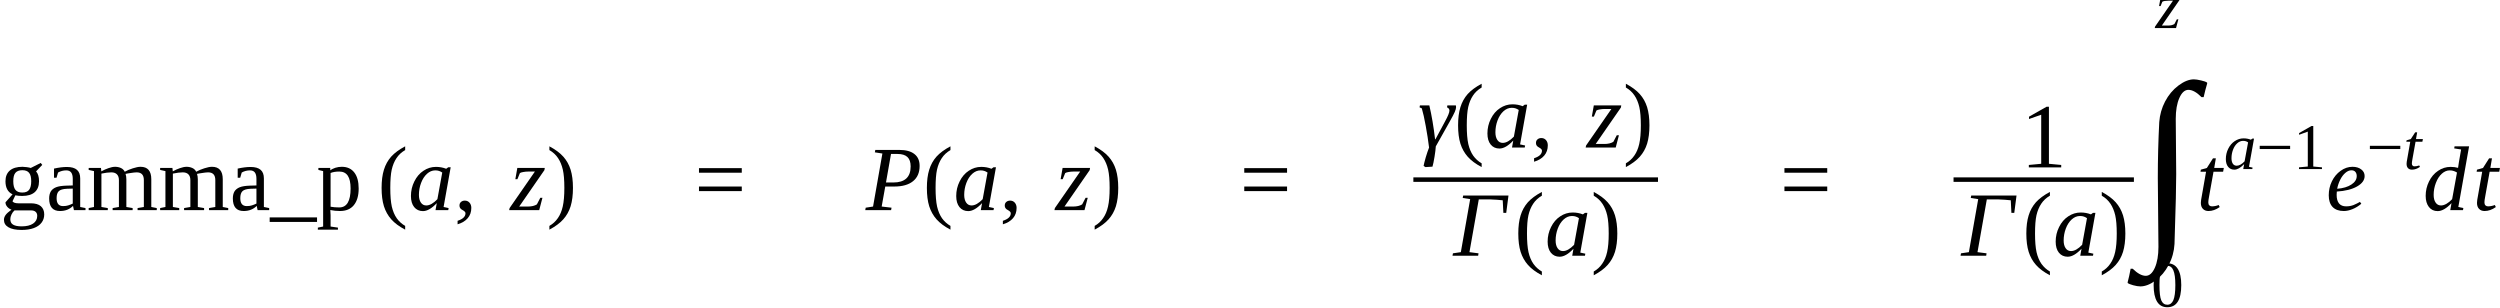
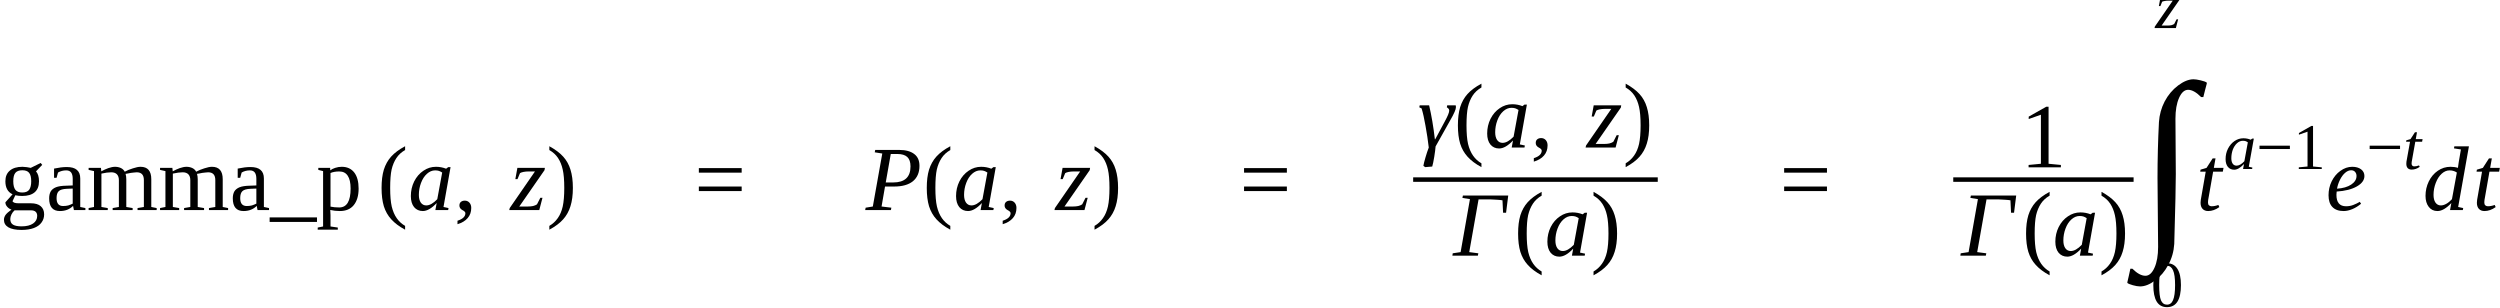
- <svg xmlns="http://www.w3.org/2000/svg" height="53.535pt" width="435.424pt" viewBox="0 -36.597 435.424 53.535">
-   <text font-size="16" text-anchor="middle" y="0" x="31.547" font-family="Times New Roman" fill="black">gamma_p</text>
-   <g transform="translate(65.76042, 0)">
-     <g transform="translate(0, -5.3125)">
-       <text font-size="16.017" transform="scale(0.998927, 1)" text-anchor="middle" y="5.309" x="2.667" font-family="Times New Roman" fill="black">(</text>
+ <svg xmlns="http://www.w3.org/2000/svg" height="40.151pt" width="326.616pt" viewBox="0 -27.447 326.616 40.151">
+   <text font-size="12" text-anchor="middle" y="0" x="23.66" font-family="Times New Roman" fill="black">gamma_p</text>
+   <g transform="translate(49.32032, 0)">
+     <g transform="translate(0, -3.984375)">
+       <text font-size="12.013" transform="scale(0.998927, 1)" text-anchor="middle" y="3.982" x="2" font-family="Times New Roman" fill="black">(</text>
    </g>
-     <g transform="translate(5.328125, 0)">
-       <text font-size="16" text-anchor="middle" y="0" x="4" font-family="Times New Roman" font-style="italic" fill="black">a</text>
-       <g transform="translate(8, -5.3125)">
-         <text font-size="16" text-anchor="middle" y="5.312" x="2" font-family="Times New Roman" fill="black">,</text>
+     <g transform="translate(3.996094, 0)">
+       <text font-size="12" text-anchor="middle" y="0" x="3" font-family="Times New Roman" font-style="italic" fill="black">a</text>
+       <g transform="translate(6, -3.984375)">
+         <text font-size="12" text-anchor="middle" y="3.984" x="1.5" font-family="Times New Roman" fill="black">,</text>
      </g>
-       <g transform="translate(17.33333, 0)">
-         <text font-size="16" text-anchor="middle" y="0" x="3.559" font-family="Times New Roman" font-style="italic" fill="black">z</text>
+       <g transform="translate(13, 0)">
+         <text font-size="12" text-anchor="middle" y="0" x="2.692" font-family="Times New Roman" font-style="italic" fill="black">z</text>
      </g>
    </g>
-     <g transform="translate(29.41145, -5.3125)">
-       <text font-size="16.017" transform="scale(0.998927, 1)" text-anchor="middle" y="5.309" x="2.667" font-family="Times New Roman" fill="black">)</text>
+     <g transform="translate(22.05859, -3.984375)">
+       <text font-size="12.013" transform="scale(0.998927, 1)" text-anchor="middle" y="3.982" x="2" font-family="Times New Roman" fill="black">)</text>
    </g>
  </g>
-   <g transform="translate(100.5, 0)" />
-   <g transform="translate(120.9444, -5.3125)">
-     <text font-size="16" text-anchor="middle" y="5.312" x="4.512" font-family="Times New Roman" fill="black">=</text>
+   <g transform="translate(75.375, 0)" />
+   <g transform="translate(90.70834, -3.984375)">
+     <text font-size="12" text-anchor="middle" y="3.984" x="3.384" font-family="Times New Roman" fill="black">=</text>
  </g>
-   <g transform="translate(134.4123, 0)" />
-   <g transform="translate(150.4123, 0)">
-     <text font-size="16" text-anchor="middle" y="0" x="5.27" font-family="Times New Roman" font-style="italic" fill="black">P</text>
+   <g transform="translate(100.8093, 0)" />
+   <g transform="translate(112.8093, 0)">
+     <text font-size="12" text-anchor="middle" y="0" x="3.952" font-family="Times New Roman" font-style="italic" fill="black">P</text>
  </g>
-   <g transform="translate(160.7326, 0)">
-     <g transform="translate(0, -5.3125)">
-       <text font-size="16.017" transform="scale(0.998927, 1)" text-anchor="middle" y="5.309" x="2.667" font-family="Times New Roman" fill="black">(</text>
+   <g transform="translate(120.5495, 0)">
+     <g transform="translate(0, -3.984375)">
+       <text font-size="12.013" transform="scale(0.998927, 1)" text-anchor="middle" y="3.982" x="2" font-family="Times New Roman" fill="black">(</text>
    </g>
-     <g transform="translate(5.328125, 0)">
-       <text font-size="16" text-anchor="middle" y="0" x="4" font-family="Times New Roman" font-style="italic" fill="black">a</text>
-       <g transform="translate(8, -5.3125)">
-         <text font-size="16" text-anchor="middle" y="5.312" x="2" font-family="Times New Roman" fill="black">,</text>
+     <g transform="translate(3.996094, 0)">
+       <text font-size="12" text-anchor="middle" y="0" x="3" font-family="Times New Roman" font-style="italic" fill="black">a</text>
+       <g transform="translate(6, -3.984375)">
+         <text font-size="12" text-anchor="middle" y="3.984" x="1.5" font-family="Times New Roman" fill="black">,</text>
      </g>
-       <g transform="translate(17.33333, 0)">
-         <text font-size="16" text-anchor="middle" y="0" x="3.559" font-family="Times New Roman" font-style="italic" fill="black">z</text>
+       <g transform="translate(13, 0)">
+         <text font-size="12" text-anchor="middle" y="0" x="2.692" font-family="Times New Roman" font-style="italic" fill="black">z</text>
      </g>
    </g>
-     <g transform="translate(29.41145, -5.3125)">
-       <text font-size="16.017" transform="scale(0.998927, 1)" text-anchor="middle" y="5.309" x="2.667" font-family="Times New Roman" fill="black">)</text>
+     <g transform="translate(22.05859, -3.984375)">
+       <text font-size="12.013" transform="scale(0.998927, 1)" text-anchor="middle" y="3.982" x="2" font-family="Times New Roman" fill="black">)</text>
    </g>
  </g>
-   <g transform="translate(195.4722, 0)" />
-   <g transform="translate(215.9167, -5.3125)">
-     <text font-size="16" text-anchor="middle" y="5.312" x="4.512" font-family="Times New Roman" fill="black">=</text>
+   <g transform="translate(146.6042, 0)" />
+   <g transform="translate(161.9375, -3.984375)">
+     <text font-size="12" text-anchor="middle" y="3.984" x="3.384" font-family="Times New Roman" fill="black">=</text>
  </g>
-   <g transform="translate(229.3846, 0)" />
-   <g transform="translate(246.1658, -5.3125)">
-     <g transform="translate(0.78125, -5.585938)">
-       <text font-size="16" text-anchor="middle" y="0" x="3.152" font-family="Times New Roman" font-style="italic" fill="black">γ</text>
-       <g transform="translate(6.304688, 0)">
-         <g transform="translate(0, -5.3125)">
-           <text font-size="16.017" transform="scale(0.998927, 1)" text-anchor="middle" y="5.309" x="2.667" font-family="Times New Roman" fill="black">(</text>
+   <g transform="translate(172.0384, 0)" />
+   <g transform="translate(184.6244, -3.984375)">
+     <g transform="translate(0.585938, -4.189453)">
+       <text font-size="12" text-anchor="middle" y="0" x="2.364" font-family="Times New Roman" font-style="italic" fill="black">γ</text>
+       <g transform="translate(4.728516, 0)">
+         <g transform="translate(0, -3.984375)">
+           <text font-size="12.013" transform="scale(0.998927, 1)" text-anchor="middle" y="3.982" x="2" font-family="Times New Roman" fill="black">(</text>
        </g>
-         <g transform="translate(5.328125, 0)">
-           <text font-size="16" text-anchor="middle" y="0" x="4" font-family="Times New Roman" font-style="italic" fill="black">a</text>
-           <g transform="translate(8, -5.3125)">
-             <text font-size="16" text-anchor="middle" y="5.312" x="2" font-family="Times New Roman" fill="black">,</text>
+         <g transform="translate(3.996094, 0)">
+           <text font-size="12" text-anchor="middle" y="0" x="3" font-family="Times New Roman" font-style="italic" fill="black">a</text>
+           <g transform="translate(6, -3.984375)">
+             <text font-size="12" text-anchor="middle" y="3.984" x="1.5" font-family="Times New Roman" fill="black">,</text>
          </g>
-           <g transform="translate(17.33333, 0)">
-             <text font-size="16" text-anchor="middle" y="0" x="3.559" font-family="Times New Roman" font-style="italic" fill="black">z</text>
+           <g transform="translate(13, 0)">
+             <text font-size="12" text-anchor="middle" y="0" x="2.692" font-family="Times New Roman" font-style="italic" fill="black">z</text>
          </g>
        </g>
-         <g transform="translate(29.41145, -5.3125)">
-           <text font-size="16.017" transform="scale(0.998927, 1)" text-anchor="middle" y="5.309" x="2.667" font-family="Times New Roman" fill="black">)</text>
+         <g transform="translate(22.05859, -3.984375)">
+           <text font-size="12.013" transform="scale(0.998927, 1)" text-anchor="middle" y="3.982" x="2" font-family="Times New Roman" fill="black">)</text>
        </g>
      </g>
    </g>
-     <g transform="translate(6.377602, 13.25783)">
-       <text font-size="16" text-anchor="middle" y="0" x="5.129" font-family="Times New Roman" font-style="italic" fill="black">Γ</text>
-       <g transform="translate(11.19531, 0)">
-         <g transform="translate(0, -5.3125)">
-           <text font-size="16.017" transform="scale(0.998927, 1)" text-anchor="middle" y="5.309" x="2.667" font-family="Times New Roman" fill="black">(</text>
+     <g transform="translate(4.783201, 9.943372)">
+       <text font-size="12" text-anchor="middle" y="0" x="3.847" font-family="Times New Roman" font-style="italic" fill="black">Γ</text>
+       <g transform="translate(8.396484, 0)">
+         <g transform="translate(0, -3.984375)">
+           <text font-size="12.013" transform="scale(0.998927, 1)" text-anchor="middle" y="3.982" x="2" font-family="Times New Roman" fill="black">(</text>
        </g>
-         <g transform="translate(5.328125, 0)">
-           <text font-size="16" text-anchor="middle" y="0" x="4" font-family="Times New Roman" font-style="italic" fill="black">a</text>
+         <g transform="translate(3.996094, 0)">
+           <text font-size="12" text-anchor="middle" y="0" x="3" font-family="Times New Roman" font-style="italic" fill="black">a</text>
        </g>
-         <g transform="translate(13.32812, -5.3125)">
-           <text font-size="16.017" transform="scale(0.998927, 1)" text-anchor="middle" y="5.309" x="2.667" font-family="Times New Roman" fill="black">)</text>
+         <g transform="translate(9.996094, -3.984375)">
+           <text font-size="12.013" transform="scale(0.998927, 1)" text-anchor="middle" y="3.982" x="2" font-family="Times New Roman" fill="black">)</text>
        </g>
      </g>
    </g>
-     <line y2="0" stroke-width="0.781" x2="42.607" stroke="black" stroke-linecap="butt" stroke-dasharray="none" y1="0" x1="0" fill="none" />
+     <line y2="0" stroke-width="0.586" x2="31.955" stroke="black" stroke-linecap="butt" stroke-dasharray="none" y1="0" x1="0" fill="none" />
  </g>
-   <g transform="translate(289.5538, 0)" />
-   <g transform="translate(309.9983, -5.3125)">
-     <text font-size="16" text-anchor="middle" y="5.312" x="4.512" font-family="Times New Roman" fill="black">=</text>
+   <g transform="translate(217.1654, 0)" />
+   <g transform="translate(232.4987, -3.984375)">
+     <text font-size="12" text-anchor="middle" y="3.984" x="3.384" font-family="Times New Roman" fill="black">=</text>
  </g>
-   <g transform="translate(323.4662, 0)" />
-   <g transform="translate(340.2474, -5.3125)">
-     <g transform="translate(11.70703, -2.132812)">
-       <text font-size="16" text-anchor="middle" y="0" x="4" font-family="Times New Roman" fill="black">1</text>
+   <g transform="translate(242.5996, 0)" />
+   <g transform="translate(255.1856, -3.984375)">
+     <g transform="translate(8.780273, -1.599609)">
+       <text font-size="12" text-anchor="middle" y="0" x="3" font-family="Times New Roman" fill="black">1</text>
    </g>
-     <g transform="translate(0.78125, 13.25783)">
-       <text font-size="16" text-anchor="middle" y="0" x="5.129" font-family="Times New Roman" font-style="italic" fill="black">Γ</text>
-       <g transform="translate(11.19531, 0)">
-         <g transform="translate(0, -5.3125)">
-           <text font-size="16.017" transform="scale(0.998927, 1)" text-anchor="middle" y="5.309" x="2.667" font-family="Times New Roman" fill="black">(</text>
+     <g transform="translate(0.585938, 9.943372)">
+       <text font-size="12" text-anchor="middle" y="0" x="3.847" font-family="Times New Roman" font-style="italic" fill="black">Γ</text>
+       <g transform="translate(8.396484, 0)">
+         <g transform="translate(0, -3.984375)">
+           <text font-size="12.013" transform="scale(0.998927, 1)" text-anchor="middle" y="3.982" x="2" font-family="Times New Roman" fill="black">(</text>
        </g>
-         <g transform="translate(5.328125, 0)">
-           <text font-size="16" text-anchor="middle" y="0" x="4" font-family="Times New Roman" font-style="italic" fill="black">a</text>
+         <g transform="translate(3.996094, 0)">
+           <text font-size="12" text-anchor="middle" y="0" x="3" font-family="Times New Roman" font-style="italic" fill="black">a</text>
        </g>
-         <g transform="translate(13.32812, -5.3125)">
-           <text font-size="16.017" transform="scale(0.998927, 1)" text-anchor="middle" y="5.309" x="2.667" font-family="Times New Roman" fill="black">)</text>
+         <g transform="translate(9.996094, -3.984375)">
+           <text font-size="12.013" transform="scale(0.998927, 1)" text-anchor="middle" y="3.982" x="2" font-family="Times New Roman" fill="black">)</text>
        </g>
      </g>
    </g>
-     <line y2="0" stroke-width="0.781" x2="31.414" stroke="black" stroke-linecap="butt" stroke-dasharray="none" y1="0" x1="0" fill="none" />
+     <line y2="0" stroke-width="0.586" x2="23.561" stroke="black" stroke-linecap="butt" stroke-dasharray="none" y1="0" x1="0" fill="none" />
  </g>
-   <g transform="translate(372.4427, -5.3125)">
-     <text font-size="36.726" text-anchor="middle" y="8.753" x="5.084" font-family="Times New Roman" fill="black">∫</text>
-     <g transform="translate(2.217012, 22.11768)">
-       <text font-size="11.36" text-anchor="middle" y="0" x="2.84" font-family="Times New Roman" fill="black">0</text>
+   <g transform="translate(279.332, -3.984375)">
+     <text font-size="27.545" text-anchor="middle" y="6.565" x="3.813" font-family="Times New Roman" fill="black">∫</text>
+     <g transform="translate(1.662759, 16.58826)">
+       <text font-size="8.52" text-anchor="middle" y="0" x="2.13" font-family="Times New Roman" fill="black">0</text>
    </g>
-     <g transform="translate(2.660762, -26.39731)">
-       <text font-size="11.36" text-anchor="middle" y="0" x="2.527" font-family="Times New Roman" font-style="italic" fill="black">z</text>
+     <g transform="translate(1.995571, -19.79799)">
+       <text font-size="8.52" text-anchor="middle" y="0" x="1.912" font-family="Times New Roman" font-style="italic" fill="black">z</text>
    </g>
  </g>
-   <g transform="translate(382.5567, 0)">
-     <text font-size="16" text-anchor="middle" y="0" x="2.223" font-family="Times New Roman" font-style="italic" fill="black">t</text>
-     <g transform="translate(4.773438, -7.15625)">
-       <text font-size="11.36" text-anchor="middle" y="0" x="2.84" font-family="Times New Roman" font-style="italic" fill="black">a</text>
-       <g transform="translate(5.68, -3.771875)">
-         <text font-size="11.36" text-anchor="middle" y="3.772" x="3.203" font-family="Times New Roman" fill="black">−</text>
+   <g transform="translate(286.9176, 0)">
+     <text font-size="12" text-anchor="middle" y="0" x="1.667" font-family="Times New Roman" font-style="italic" fill="black">t</text>
+     <g transform="translate(3.597656, -5.367188)">
+       <text font-size="8.52" text-anchor="middle" y="0" x="2.13" font-family="Times New Roman" font-style="italic" fill="black">a</text>
+       <g transform="translate(4.26, -2.828906)">
+         <text font-size="8.52" text-anchor="middle" y="2.829" x="2.402" font-family="Times New Roman" fill="black">−</text>
      </g>
-       <g transform="translate(12.08664, 0)">
-         <text font-size="11.36" text-anchor="middle" y="0" x="2.84" font-family="Times New Roman" fill="black">1</text>
+       <g transform="translate(9.06498, 0)">
+         <text font-size="8.52" text-anchor="middle" y="0" x="2.13" font-family="Times New Roman" fill="black">1</text>
      </g>
    </g>
  </g>
-   <g transform="translate(405.0968, 0)">
-     <text font-size="16" text-anchor="middle" y="0" x="3.551" font-family="Times New Roman" font-style="italic" fill="black">e</text>
-     <g transform="translate(7.101562, -7.15625)">
-       <g transform="translate(0, -3.771875)">
-         <text font-size="11.36" text-anchor="middle" y="3.772" x="3.203" font-family="Times New Roman" fill="black">−</text>
+   <g transform="translate(303.8402, 0)">
+     <text font-size="12" text-anchor="middle" y="0" x="2.663" font-family="Times New Roman" font-style="italic" fill="black">e</text>
+     <g transform="translate(5.326172, -5.367188)">
+       <g transform="translate(0, -2.828906)">
+         <text font-size="8.52" text-anchor="middle" y="2.829" x="2.402" font-family="Times New Roman" fill="black">−</text>
      </g>
-       <g transform="translate(6.406641, 0)">
-         <text font-size="11.36" text-anchor="middle" y="0" x="1.578" font-family="Times New Roman" font-style="italic" fill="black">t</text>
+       <g transform="translate(4.80498, 0)">
+         <text font-size="8.52" text-anchor="middle" y="0" x="1.184" font-family="Times New Roman" font-style="italic" fill="black">t</text>
      </g>
    </g>
  </g>
-   <g transform="translate(421.9942, 0)">
-     <text font-size="16" text-anchor="middle" y="0" x="4" font-family="Times New Roman" font-style="italic" fill="black">d</text>
+   <g transform="translate(316.5257, 0)">
+     <text font-size="12" text-anchor="middle" y="0" x="3" font-family="Times New Roman" font-style="italic" fill="black">d</text>
  </g>
-   <g transform="translate(430.6504, 0)">
-     <text font-size="16" text-anchor="middle" y="0" x="2.223" font-family="Times New Roman" font-style="italic" fill="black">t</text>
+   <g transform="translate(323.0179, 0)">
+     <text font-size="12" text-anchor="middle" y="0" x="1.667" font-family="Times New Roman" font-style="italic" fill="black">t</text>
  </g>
</svg>
